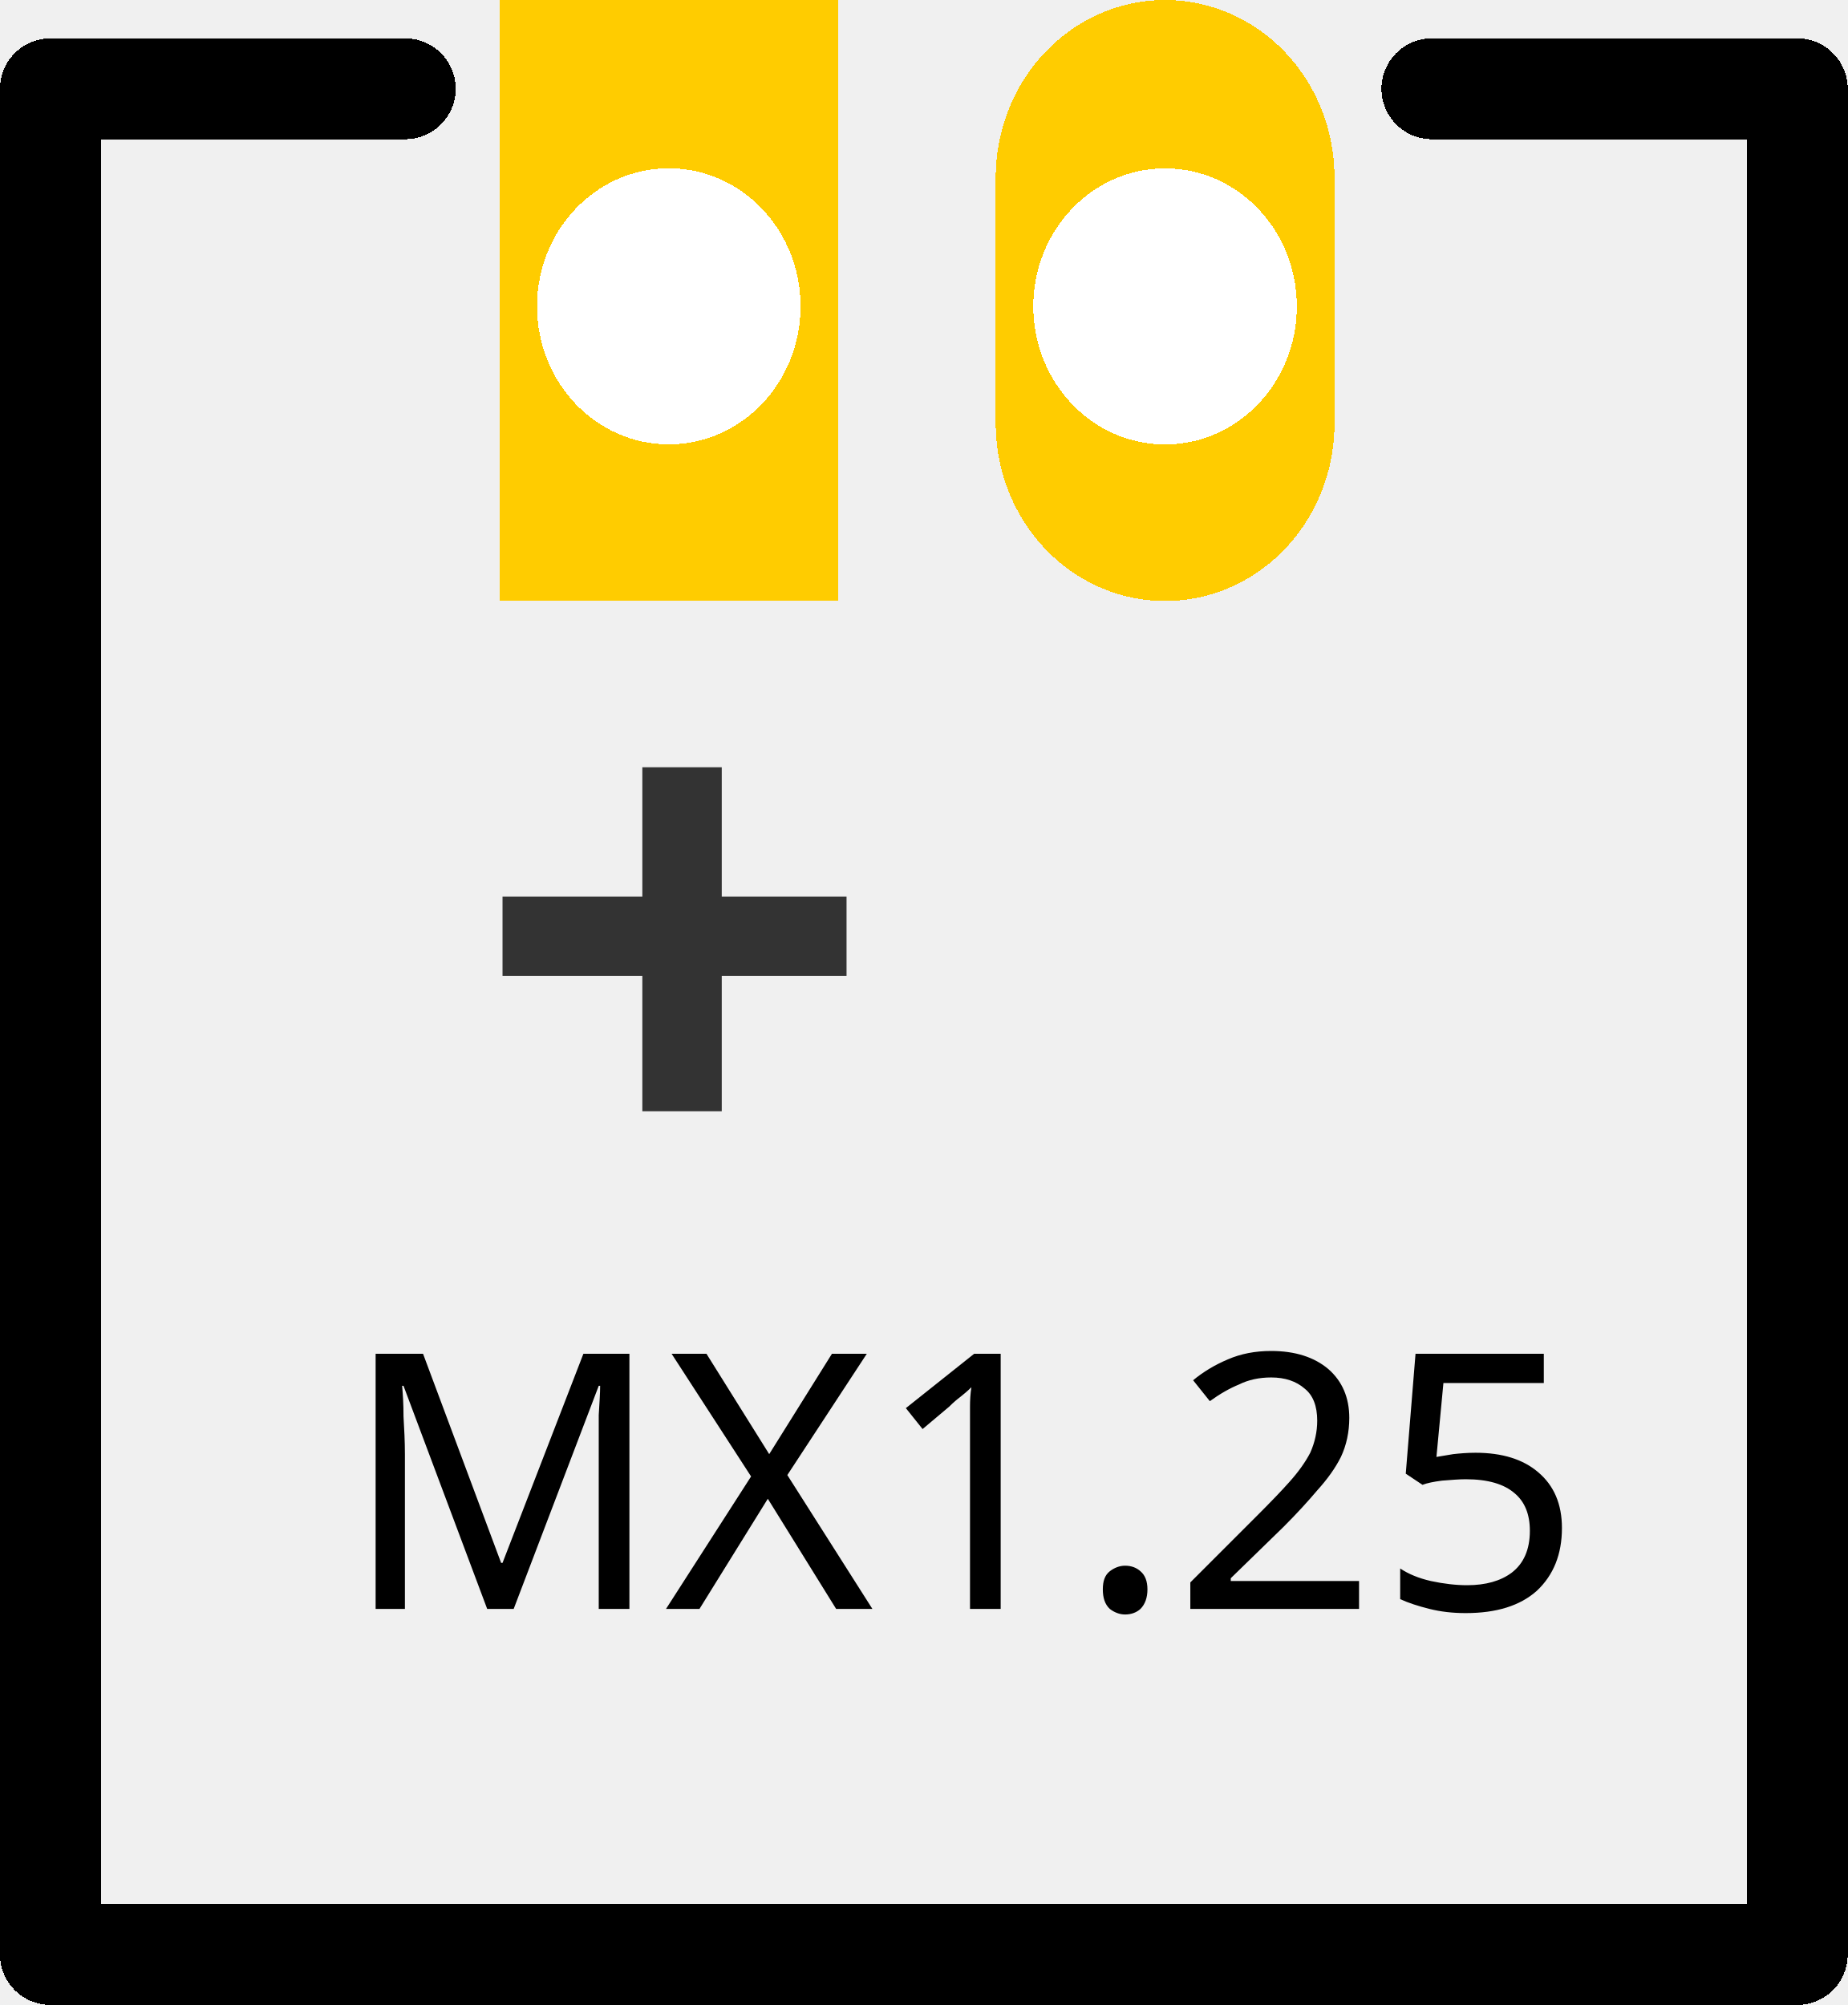
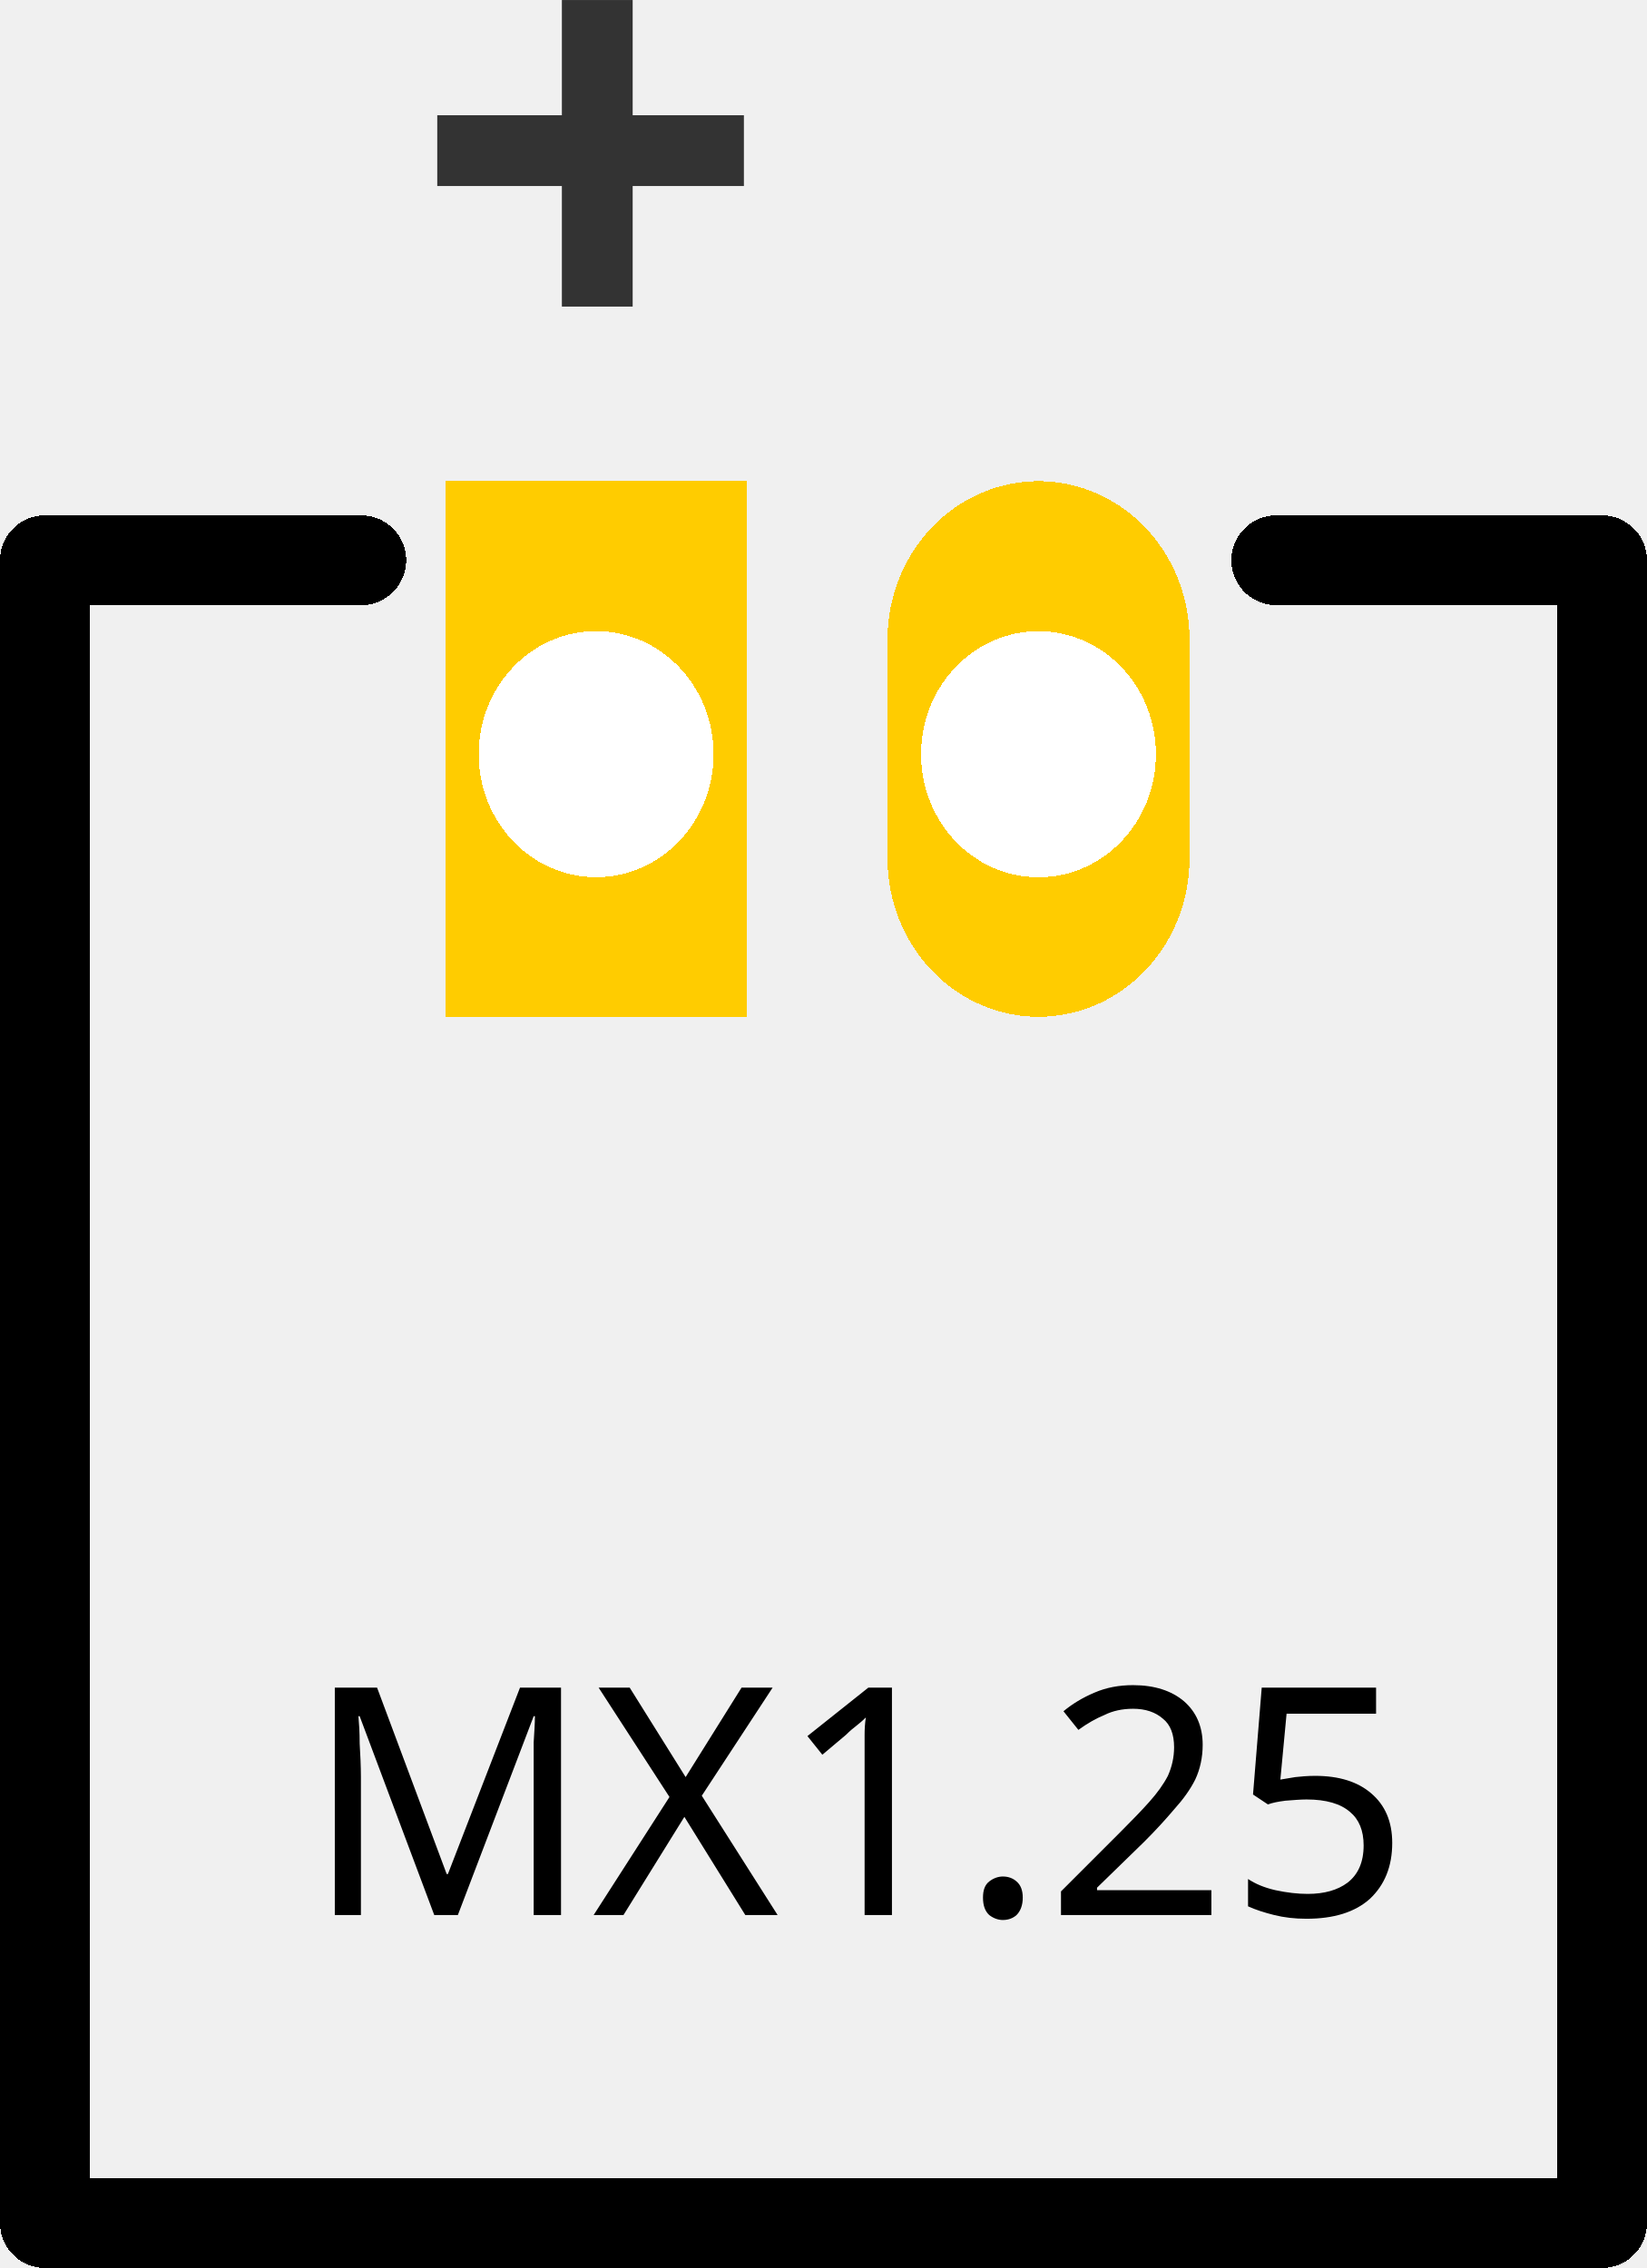
- <svg xmlns="http://www.w3.org/2000/svg" gorn="0" height="19.089" id="svg4364" version="1.1" width="17.59">
-   <defs id="defs4366">
-     </defs>
-   <g gorn="0.1" id="pcb" transform="translate(-6.278116,11.04277)">
+ <svg xmlns="http://www.w3.org/2000/svg" gorn="0" height="24.229" id="svg4364" version="1.1" width="17.59">
+   <defs id="defs4366" />
+   <g gorn="0.1" id="pcb" transform="translate(-6.278116,16.18299)">
    <g transform="matrix(0.9481574,0,0,0.9935263,0.5929058,0.1280797)" id="g8">
      <g gorn="0.1.0.0" id="copper0">
        <g c_partid="part_pad" c_etype="pinpart" c_origin="3994.5,3006.5" layerid="11" number="1" net="" plated="Y" id="g395" locked="0" c_rotation="180" c_width="3.543" c_height="6" title="" c_shape="RECT" pasteexpansion="0" solderexpansion="0.197" style="fill:#000000;stroke:#000000" transform="matrix(0.96,0,0,0.96,-3822.009,-2894.548)">
          <polygon points="3996.272,3009.5 3996.272,3003.5 3992.728,3003.5 3992.728,3009.5 " layerid="7" stroke-width="0.394" c_etype="pad_outer" id="polygon393" style="fill:#ffcc00;stroke:none;stroke-linecap:round;stroke-linejoin:round;stroke-miterlimit:100;shape-rendering:crispEdges" transform="translate(0,-0.05838762)" />
-           <circle c_etype="pad_hole" cx="3994.5" cy="3006.5" r="1.378" layerid="11" stroke-width="0" id="connector1pin" style="fill:#ffffff;stroke:#000000;shape-rendering:crispEdges" />
+           <circle c_etype="pad_hole" cx="3994.5" cy="3006.5" r="1.378" layerid="11" stroke-width="0" id="connector2pin" style="fill:#ffffff;stroke:#000000;shape-rendering:crispEdges" />
        </g>
        <g c_partid="part_pad" c_etype="pinpart" c_origin="3999.421,3006.5" layerid="11" number="2" net="" plated="Y" id="g401" locked="0" c_rotation="180" c_width="3.543" c_height="6" title="" c_shape="OVAL" pasteexpansion="0" solderexpansion="0.197" style="fill:#000000;stroke:#000000" transform="matrix(0.96,0,0,0.96,-3822.005,-2894.604)">
          <polyline c_etype="pad_shell" points="3999.421 3007.728 3999.421 3005.272" layerid="11" stroke-width="3.543" id="polyline397" style="fill:#ffcc00;stroke:#ffcc00;stroke-linecap:round;stroke-linejoin:round;shape-rendering:crispEdges" transform="translate(0.2654689)" />
-           <circle c_etype="pad_hole" cx="3999.686" cy="3006.559" r="1.378" layerid="11" stroke-width="0" id="connector2pin" style="fill:#ffffff;stroke:#000000;shape-rendering:crispEdges" />
+           <circle c_etype="pad_hole" cx="3999.686" cy="3006.559" r="1.378" layerid="11" stroke-width="0" id="connector1pin" style="fill:#ffffff;stroke:#000000;shape-rendering:crispEdges" />
        </g>
      </g>
    </g>
    <g gorn="0.1.1" id="silkscreen">
      <polyline points="4005.622 3023.035 4005.622 3004.532" stroke-width="1" stroke-linecap="round" fill="none" layerid="3" net="" id="gge88" locked="0" style="fill:none;stroke:#000000;stroke-linecap:round;stroke-linejoin:round;shape-rendering:crispEdges" transform="matrix(0.96,0,0,0.96,-3822.009,-2894.548)" />
      <polyline points="4001.998 3004.532 4005.622 3004.532" stroke-width="1" stroke-linecap="round" fill="none" layerid="3" net="" id="gge97" locked="0" style="fill:none;stroke:#000000;stroke-linecap:round;stroke-linejoin:round;shape-rendering:crispEdges" transform="matrix(0.96,0,0,0.96,-3822.009,-2894.548)" />
      <polyline points="3988.299 3004.532 3991.818 3004.532" stroke-width="1" stroke-linecap="round" fill="none" layerid="3" net="" id="gge94" locked="0" style="fill:none;stroke:#000000;stroke-linecap:round;stroke-linejoin:round;shape-rendering:crispEdges" transform="matrix(0.96,0,0,0.96,-3822.009,-2894.548)" />
      <polyline points="3988.299 3023.035 3988.299 3004.532" stroke-width="1" stroke-linecap="round" fill="none" layerid="3" net="" id="gge67" locked="0" style="fill:none;stroke:#000000;stroke-linecap:round;stroke-linejoin:round;shape-rendering:crispEdges" transform="matrix(0.96,0,0,0.96,-3822.009,-2894.548)" />
      <polyline points="4005.622 3023.035 3988.299 3023.035" stroke-width="1" stroke-linecap="round" fill="none" layerid="3" net="" id="gge85" locked="0" style="fill:none;stroke:#000000;stroke-linecap:round;stroke-linejoin:round;shape-rendering:crispEdges" transform="matrix(0.96,0,0,0.96,-3822.009,-2894.548)" />
      <g transform="matrix(0.8495703,0,0,0.8495703,3.3893,-24.80601)" id="g19">
        <g gorn="0.1.1.1.0" id="g330">
          <g gorn="0.1.1.1.0.0" id="g328">
            <g gorn="0.1.1.1.0.0.0" id="g326">
              <g gorn="0.1.1.1.0.0.0.0" id="text8757" style="font-style:normal;font-variant:normal;font-weight:normal;font-stretch:normal;font-size:8px;line-height:125%;font-family:OCRA;-inkscape-font-specification:OCRA;text-align:center;letter-spacing:0px;word-spacing:0px;text-anchor:middle;fill:#000000;fill-opacity:1;stroke:none" xml:space="preserve">
                <text gorn="0.1.1.1.0.0.0.0.0" id="tspan8759" style="font-size:4px;fill:#000000;fill-opacity:1" x="14.173" y="34.228">MX1.25</text>
              </g>
            </g>
          </g>
        </g>
      </g>
-       <g id="g13151">
+       <g id="g13151" transform="translate(-0.1139107,-12.44474)">
        <path style="opacity:1;fill:none;fill-rule:evenodd;stroke:#333333;stroke-width:0.756;stroke-miterlimit:3.9" d="m 11.062,-2.129 h 3.275" id="path13083" />
        <path style="fill:none;fill-rule:evenodd;stroke:#333333;stroke-width:0.756;stroke-miterlimit:3.9" d="m 12.771,-3.738 v 3.275" id="path13083-3" />
      </g>
    </g>
  </g>
</svg>
